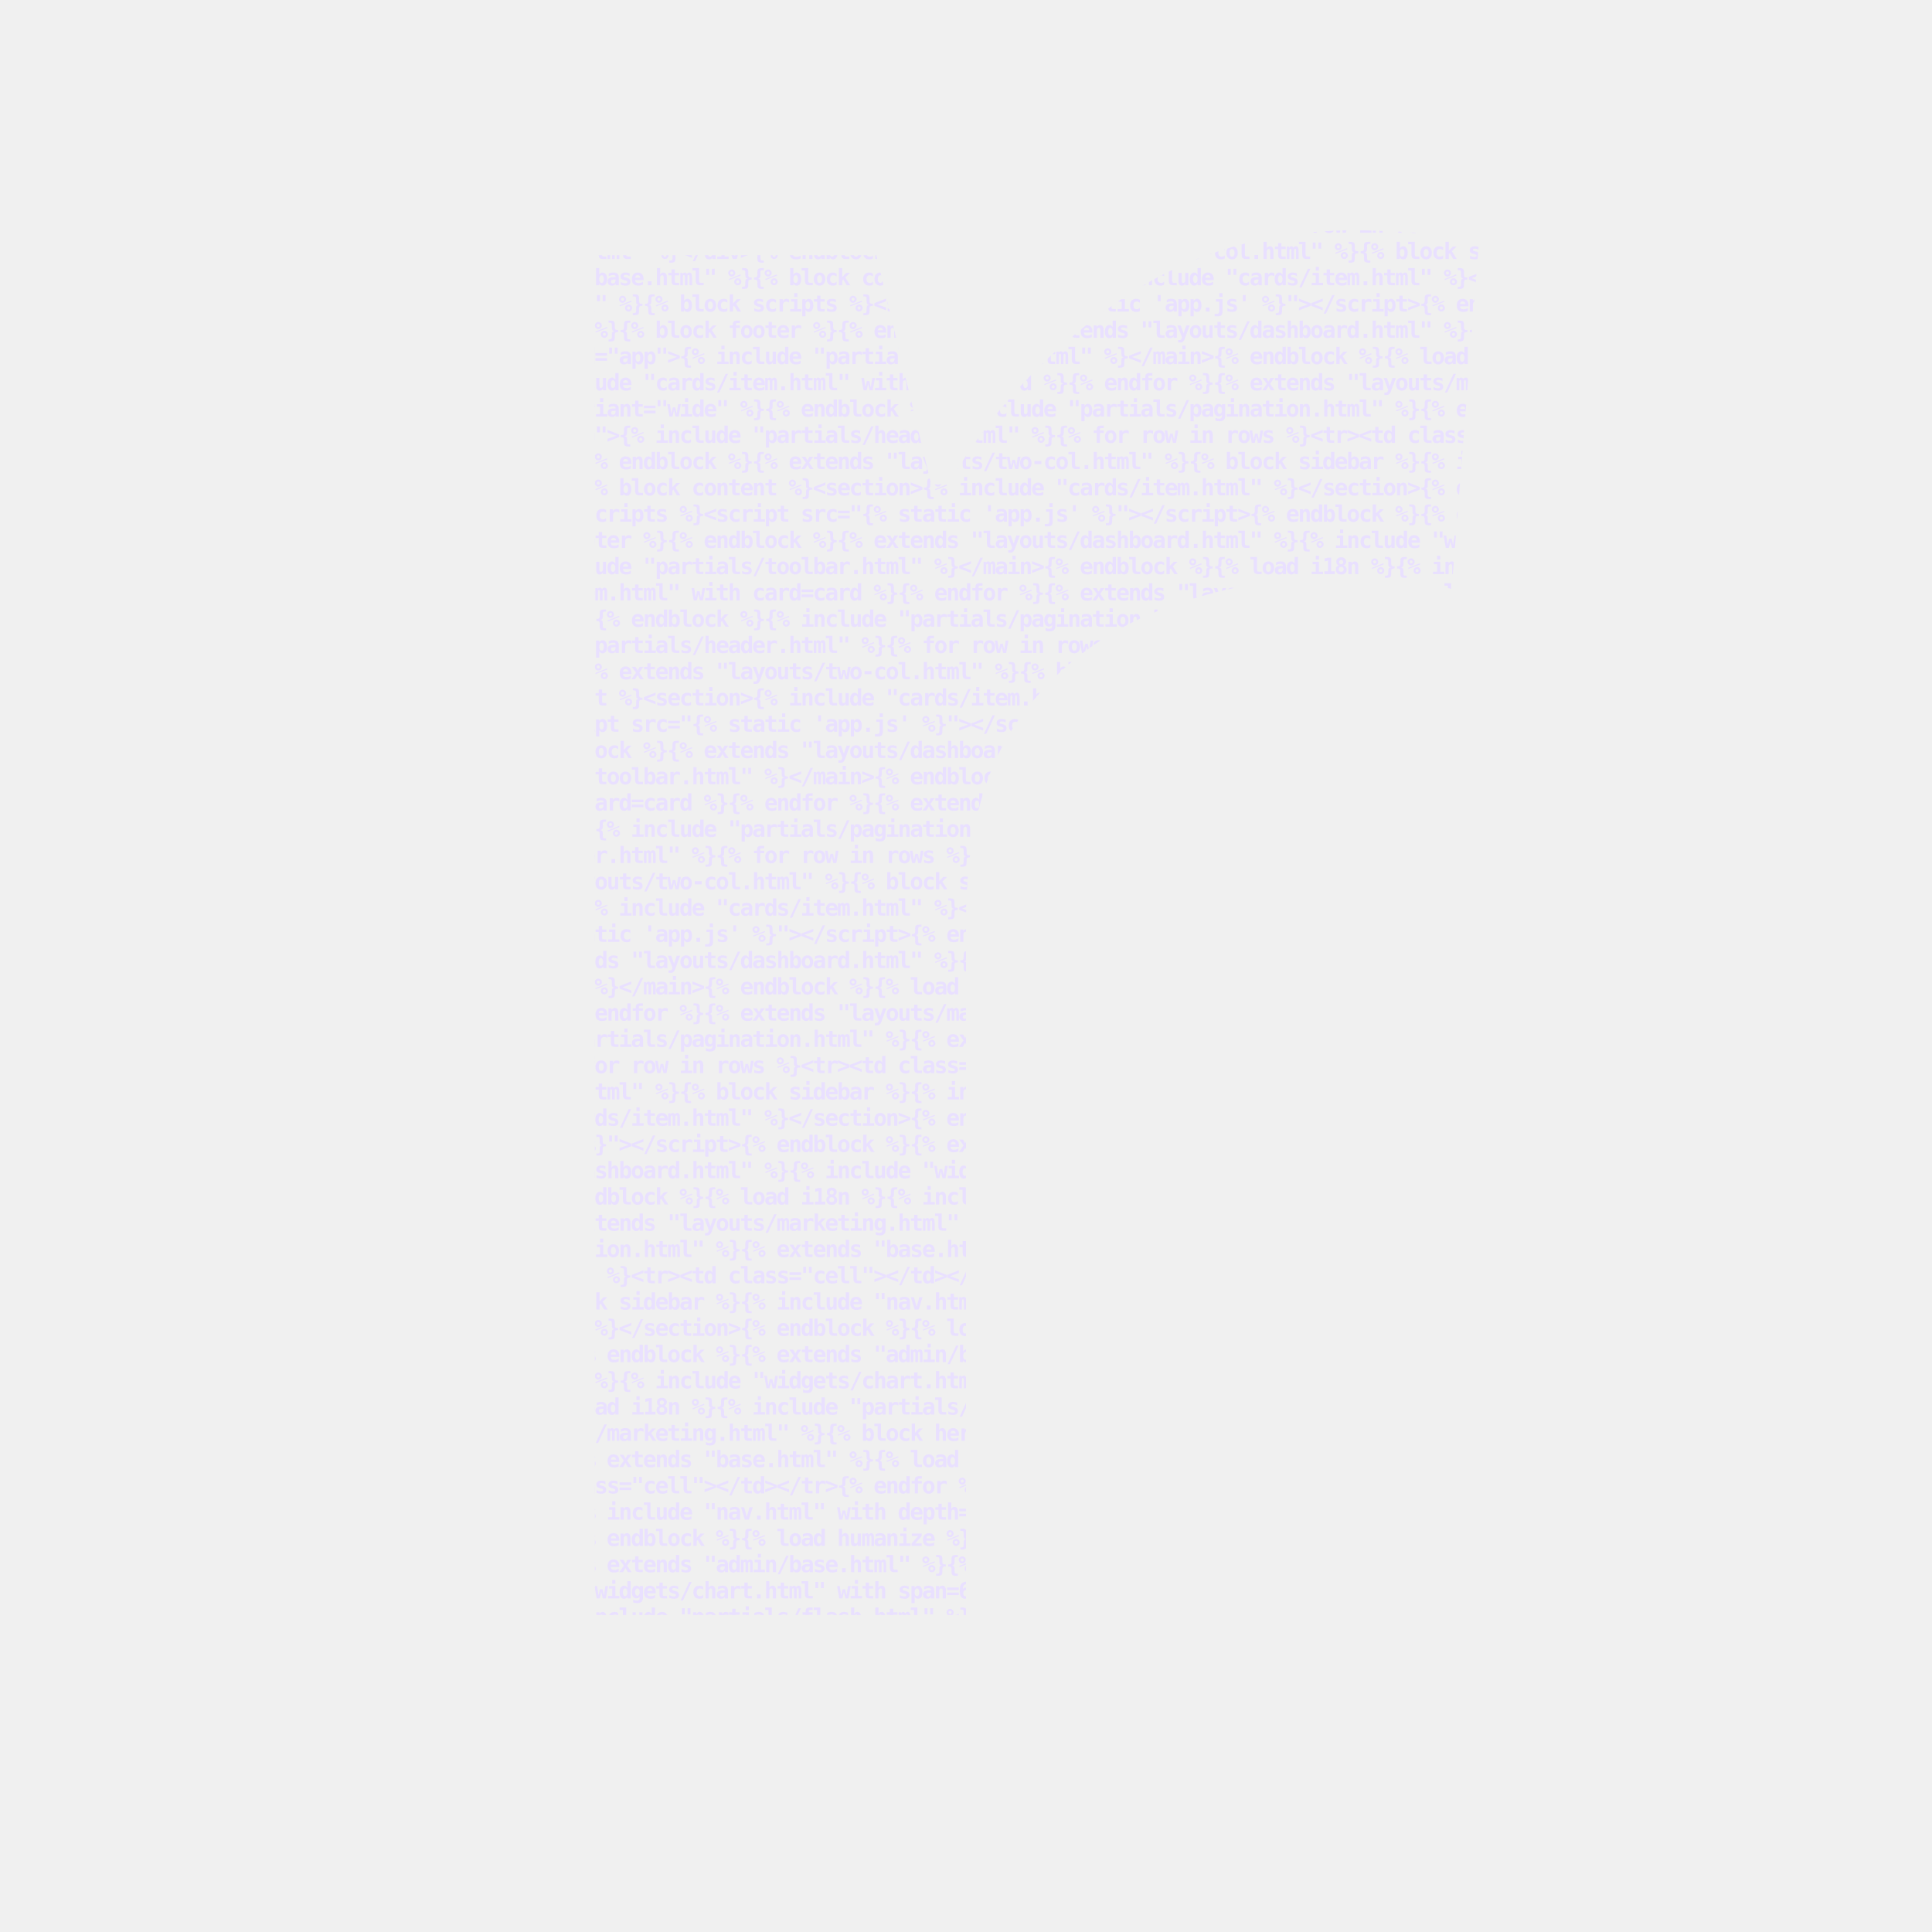
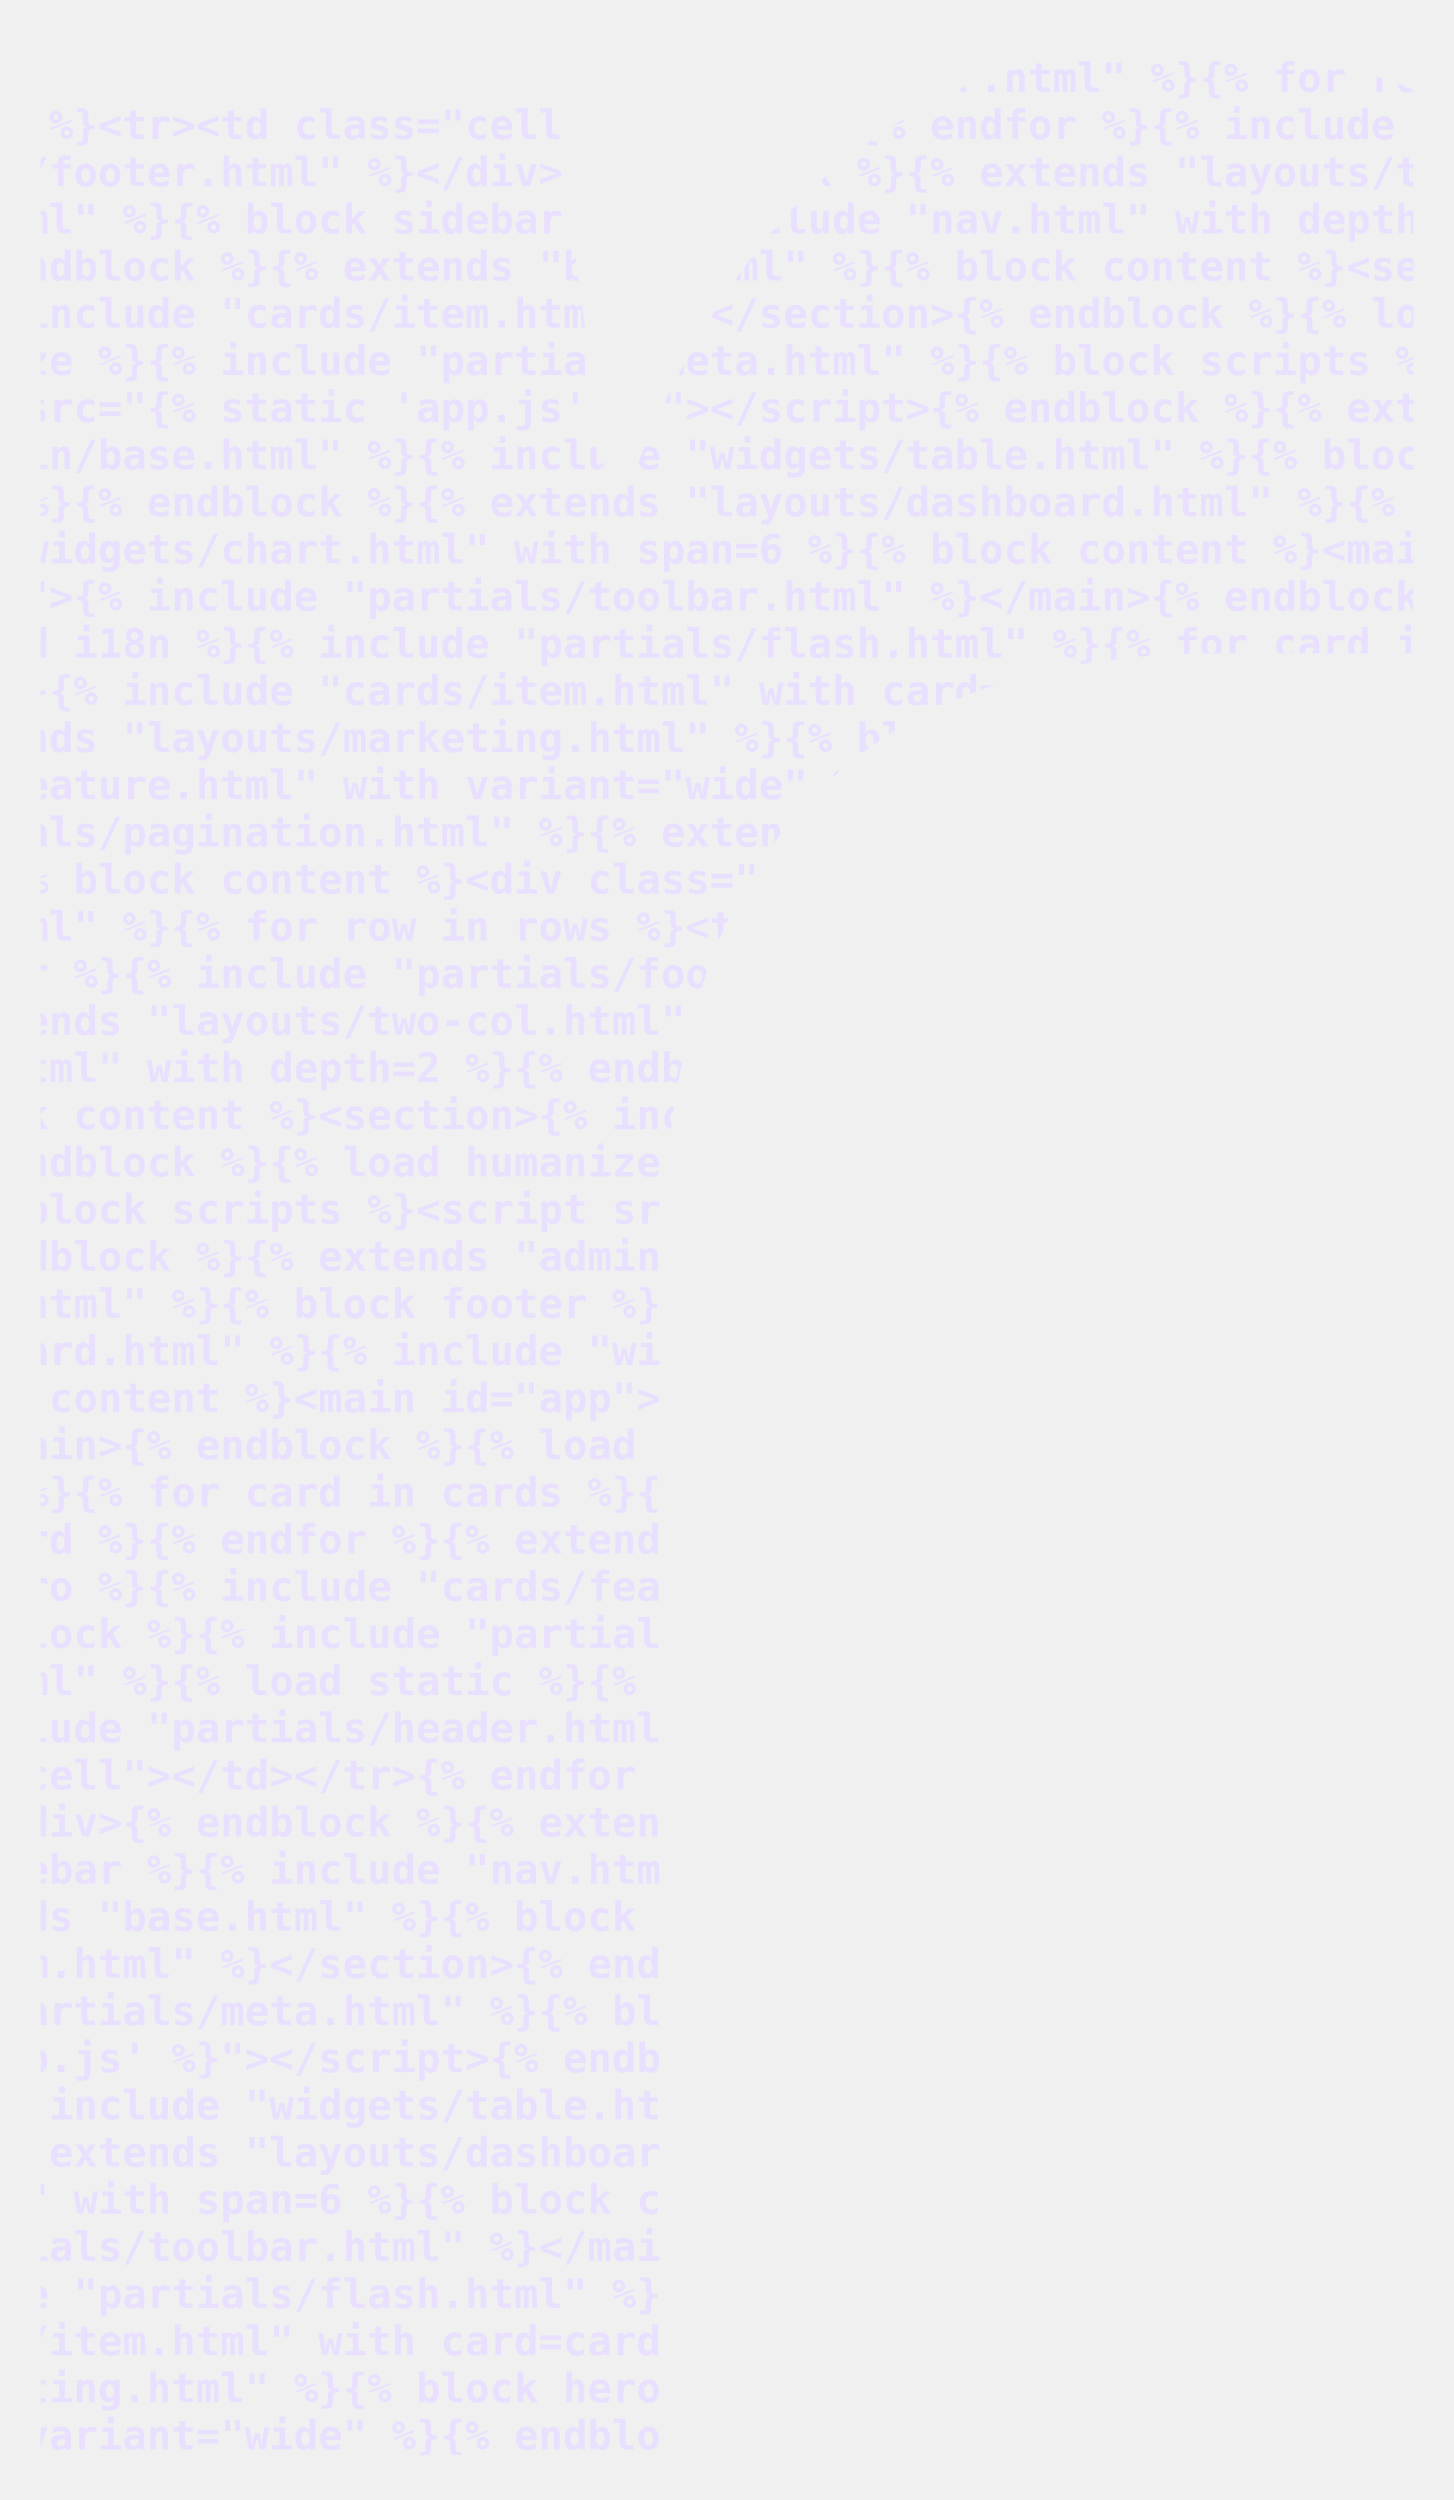
- <svg xmlns="http://www.w3.org/2000/svg" viewBox="0 0 256 256" width="256" height="256" role="img" aria-label="resolve">
+ <svg xmlns="http://www.w3.org/2000/svg" viewBox="0 0 107.3 183.9" width="107" height="184" role="img" aria-label="resolve">
  <defs>
-     <mask id="word" maskUnits="userSpaceOnUse" x="0" y="0" width="256" height="256">
-       <rect x="0" y="0" width="256" height="256" fill="#000" />
-       <text x="128" y="214" text-anchor="middle" font-family="Archivo, sans-serif" font-size="330" font-weight="700" letter-spacing="-2" fill="#fff">r</text>
+     <mask id="i" maskUnits="userSpaceOnUse" x="0" y="0" width="107.3" height="183.9">
+       <rect x="0" y="0" width="107.3" height="183.9" fill="#000" />
+       <path transform="translate(-18.12 180.90)" d="M66.99 0L21.12 0L21.12-173.58L59.07-173.58L62.70-146.52L65.01-146.52Q68.31-155.10 73.59-162.20Q78.87-169.29 86.79-173.58Q94.71-177.87 105.27-177.87L105.27-177.87Q110.88-177.87 115.50-176.72Q120.12-175.56 122.43-174.57L122.43-174.57L122.43-132.99L108.24-132.99Q98.01-132.99 90.26-130.19Q82.50-127.38 77.22-121.44Q71.94-115.50 69.47-106.92Q66.99-98.34 66.99-86.79L66.99-86.79L66.99 0Z" fill="#fff" />
    </mask>
  </defs>
-   <g mask="url(#word)">
-     <text font-family="'JetBrains Mono', ui-monospace, monospace" font-size="3" font-weight="700" letter-spacing="-0.2" fill="#E9E0FF" xml:space="preserve">
-       <tspan x="0" y="3.00">{% extends "base.html" %}{% load static %}{% block content %}&lt;div class="wrap"&gt;{% include "partials/header.html" %}{% for row in rows %}&lt;tr&gt;&lt;td c</tspan>
-       <tspan x="0" y="6.48">lass="cell"&gt;&lt;/td&gt;&lt;/tr&gt;{% endfor %}{% include "partials/footer.html" %}&lt;/div&gt;{% endblock %}{% extends "layouts/two-col.html" %}{% block sidebar %}</tspan>
-       <tspan x="0" y="9.96">{% include "nav.html" with depth=2 %}{% endblock %}{% extends "base.html" %}{% block content %}&lt;section&gt;{% include "cards/item.html" %}&lt;/section&gt;</tspan>
-       <tspan x="0" y="13.44">{% endblock %}{% load humanize %}{% include "partials/meta.html" %}{% block scripts %}&lt;script src="{% static 'app.js' %}"&gt;&lt;/script&gt;{% endblock %}</tspan>
-       <tspan x="0" y="16.92">{% extends "admin/base.html" %}{% include "widgets/table.html" %}{% block footer %}{% endblock %}{% extends "layouts/dashboard.html" %}{% include</tspan>
-       <tspan x="0" y="20.40"> "widgets/chart.html" with span=6 %}{% block content %}&lt;main id="app"&gt;{% include "partials/toolbar.html" %}&lt;/main&gt;{% endblock %}{% load i18n %}{%</tspan>
-       <tspan x="0" y="23.88"> include "partials/flash.html" %}{% for card in cards %}{% include "cards/item.html" with card=card %}{% endfor %}{% extends "layouts/marketing.h</tspan>
-       <tspan x="0" y="27.36">tml" %}{% block hero %}{% include "cards/feature.html" with variant="wide" %}{% endblock %}{% include "partials/pagination.html" %}{% extends "ba</tspan>
-       <tspan x="0" y="30.84">se.html" %}{% load static %}{% block content %}&lt;div class="wrap"&gt;{% include "partials/header.html" %}{% for row in rows %}&lt;tr&gt;&lt;td class="cell"&gt;&lt;/</tspan>
-       <tspan x="0" y="34.32">td&gt;&lt;/tr&gt;{% endfor %}{% include "partials/footer.html" %}&lt;/div&gt;{% endblock %}{% extends "layouts/two-col.html" %}{% block sidebar %}{% include "na</tspan>
-       <tspan x="0" y="37.80">v.html" with depth=2 %}{% endblock %}{% extends "base.html" %}{% block content %}&lt;section&gt;{% include "cards/item.html" %}&lt;/section&gt;{% endblock %}</tspan>
-       <tspan x="0" y="41.28">{% load humanize %}{% include "partials/meta.html" %}{% block scripts %}&lt;script src="{% static 'app.js' %}"&gt;&lt;/script&gt;{% endblock %}{% extends "ad</tspan>
-       <tspan x="0" y="44.76">min/base.html" %}{% include "widgets/table.html" %}{% block footer %}{% endblock %}{% extends "layouts/dashboard.html" %}{% include "widgets/char</tspan>
-       <tspan x="0" y="48.24">t.html" with span=6 %}{% block content %}&lt;main id="app"&gt;{% include "partials/toolbar.html" %}&lt;/main&gt;{% endblock %}{% load i18n %}{% include "part</tspan>
-       <tspan x="0" y="51.72">ials/flash.html" %}{% for card in cards %}{% include "cards/item.html" with card=card %}{% endfor %}{% extends "layouts/marketing.html" %}{% bloc</tspan>
-       <tspan x="0" y="55.20">k hero %}{% include "cards/feature.html" with variant="wide" %}{% endblock %}{% include "partials/pagination.html" %}{% extends "base.html" %}{% </tspan>
-       <tspan x="0" y="58.68">load static %}{% block content %}&lt;div class="wrap"&gt;{% include "partials/header.html" %}{% for row in rows %}&lt;tr&gt;&lt;td class="cell"&gt;&lt;/td&gt;&lt;/tr&gt;{% end</tspan>
-       <tspan x="0" y="62.16">for %}{% include "partials/footer.html" %}&lt;/div&gt;{% endblock %}{% extends "layouts/two-col.html" %}{% block sidebar %}{% include "nav.html" with d</tspan>
-       <tspan x="0" y="65.64">epth=2 %}{% endblock %}{% extends "base.html" %}{% block content %}&lt;section&gt;{% include "cards/item.html" %}&lt;/section&gt;{% endblock %}{% load humani</tspan>
-       <tspan x="0" y="69.12">ze %}{% include "partials/meta.html" %}{% block scripts %}&lt;script src="{% static 'app.js' %}"&gt;&lt;/script&gt;{% endblock %}{% extends "admin/base.html"</tspan>
-       <tspan x="0" y="72.60"> %}{% include "widgets/table.html" %}{% block footer %}{% endblock %}{% extends "layouts/dashboard.html" %}{% include "widgets/chart.html" with s</tspan>
-       <tspan x="0" y="76.08">pan=6 %}{% block content %}&lt;main id="app"&gt;{% include "partials/toolbar.html" %}&lt;/main&gt;{% endblock %}{% load i18n %}{% include "partials/flash.htm</tspan>
-       <tspan x="0" y="79.56">l" %}{% for card in cards %}{% include "cards/item.html" with card=card %}{% endfor %}{% extends "layouts/marketing.html" %}{% block hero %}{% in</tspan>
-       <tspan x="0" y="83.04">clude "cards/feature.html" with variant="wide" %}{% endblock %}{% include "partials/pagination.html" %}{% extends "base.html" %}{% load static %}</tspan>
-       <tspan x="0" y="86.52">{% block content %}&lt;div class="wrap"&gt;{% include "partials/header.html" %}{% for row in rows %}&lt;tr&gt;&lt;td class="cell"&gt;&lt;/td&gt;&lt;/tr&gt;{% endfor %}{% inclu</tspan>
-       <tspan x="0" y="90.00">de "partials/footer.html" %}&lt;/div&gt;{% endblock %}{% extends "layouts/two-col.html" %}{% block sidebar %}{% include "nav.html" with depth=2 %}{% en</tspan>
-       <tspan x="0" y="93.48">dblock %}{% extends "base.html" %}{% block content %}&lt;section&gt;{% include "cards/item.html" %}&lt;/section&gt;{% endblock %}{% load humanize %}{% includ</tspan>
-       <tspan x="0" y="96.96">e "partials/meta.html" %}{% block scripts %}&lt;script src="{% static 'app.js' %}"&gt;&lt;/script&gt;{% endblock %}{% extends "admin/base.html" %}{% include </tspan>
-       <tspan x="0" y="100.44">"widgets/table.html" %}{% block footer %}{% endblock %}{% extends "layouts/dashboard.html" %}{% include "widgets/chart.html" with span=6 %}{% blo</tspan>
-       <tspan x="0" y="103.92">ck content %}&lt;main id="app"&gt;{% include "partials/toolbar.html" %}&lt;/main&gt;{% endblock %}{% load i18n %}{% include "partials/flash.html" %}{% for ca</tspan>
-       <tspan x="0" y="107.40">rd in cards %}{% include "cards/item.html" with card=card %}{% endfor %}{% extends "layouts/marketing.html" %}{% block hero %}{% include "cards/f</tspan>
-       <tspan x="0" y="110.88">eature.html" with variant="wide" %}{% endblock %}{% include "partials/pagination.html" %}{% extends "base.html" %}{% load static %}{% block conte</tspan>
-       <tspan x="0" y="114.36">nt %}&lt;div class="wrap"&gt;{% include "partials/header.html" %}{% for row in rows %}&lt;tr&gt;&lt;td class="cell"&gt;&lt;/td&gt;&lt;/tr&gt;{% endfor %}{% include "partials/f</tspan>
-       <tspan x="0" y="117.84">ooter.html" %}&lt;/div&gt;{% endblock %}{% extends "layouts/two-col.html" %}{% block sidebar %}{% include "nav.html" with depth=2 %}{% endblock %}{% ex</tspan>
-       <tspan x="0" y="121.32">tends "base.html" %}{% block content %}&lt;section&gt;{% include "cards/item.html" %}&lt;/section&gt;{% endblock %}{% load humanize %}{% include "partials/me</tspan>
-       <tspan x="0" y="124.80">ta.html" %}{% block scripts %}&lt;script src="{% static 'app.js' %}"&gt;&lt;/script&gt;{% endblock %}{% extends "admin/base.html" %}{% include "widgets/table</tspan>
-       <tspan x="0" y="128.28">.html" %}{% block footer %}{% endblock %}{% extends "layouts/dashboard.html" %}{% include "widgets/chart.html" with span=6 %}{% block content %}&lt;</tspan>
-       <tspan x="0" y="131.76">main id="app"&gt;{% include "partials/toolbar.html" %}&lt;/main&gt;{% endblock %}{% load i18n %}{% include "partials/flash.html" %}{% for card in cards %}</tspan>
-       <tspan x="0" y="135.24">{% include "cards/item.html" with card=card %}{% endfor %}{% extends "layouts/marketing.html" %}{% block hero %}{% include "cards/feature.html" w</tspan>
-       <tspan x="0" y="138.72">ith variant="wide" %}{% endblock %}{% include "partials/pagination.html" %}{% extends "base.html" %}{% load static %}{% block content %}&lt;div clas</tspan>
-       <tspan x="0" y="142.20">s="wrap"&gt;{% include "partials/header.html" %}{% for row in rows %}&lt;tr&gt;&lt;td class="cell"&gt;&lt;/td&gt;&lt;/tr&gt;{% endfor %}{% include "partials/footer.html" %}</tspan>
-       <tspan x="0" y="145.68">&lt;/div&gt;{% endblock %}{% extends "layouts/two-col.html" %}{% block sidebar %}{% include "nav.html" with depth=2 %}{% endblock %}{% extends "base.ht</tspan>
-       <tspan x="0" y="149.16">ml" %}{% block content %}&lt;section&gt;{% include "cards/item.html" %}&lt;/section&gt;{% endblock %}{% load humanize %}{% include "partials/meta.html" %}{% </tspan>
-       <tspan x="0" y="152.64">block scripts %}&lt;script src="{% static 'app.js' %}"&gt;&lt;/script&gt;{% endblock %}{% extends "admin/base.html" %}{% include "widgets/table.html" %}{% bl</tspan>
-       <tspan x="0" y="156.12">ock footer %}{% endblock %}{% extends "layouts/dashboard.html" %}{% include "widgets/chart.html" with span=6 %}{% block content %}&lt;main id="app"&gt;</tspan>
-       <tspan x="0" y="159.60">{% include "partials/toolbar.html" %}&lt;/main&gt;{% endblock %}{% load i18n %}{% include "partials/flash.html" %}{% for card in cards %}{% include "ca</tspan>
-       <tspan x="0" y="163.08">rds/item.html" with card=card %}{% endfor %}{% extends "layouts/marketing.html" %}{% block hero %}{% include "cards/feature.html" with variant="w</tspan>
-       <tspan x="0" y="166.56">ide" %}{% endblock %}{% include "partials/pagination.html" %}{% extends "base.html" %}{% load static %}{% block content %}&lt;div class="wrap"&gt;{% in</tspan>
-       <tspan x="0" y="170.04">clude "partials/header.html" %}{% for row in rows %}&lt;tr&gt;&lt;td class="cell"&gt;&lt;/td&gt;&lt;/tr&gt;{% endfor %}{% include "partials/footer.html" %}&lt;/div&gt;{% endbl</tspan>
-       <tspan x="0" y="173.52">ock %}{% extends "layouts/two-col.html" %}{% block sidebar %}{% include "nav.html" with depth=2 %}{% endblock %}{% extends "base.html" %}{% block</tspan>
-       <tspan x="0" y="177.00"> content %}&lt;section&gt;{% include "cards/item.html" %}&lt;/section&gt;{% endblock %}{% load humanize %}{% include "partials/meta.html" %}{% block scripts </tspan>
-       <tspan x="0" y="180.48">%}&lt;script src="{% static 'app.js' %}"&gt;&lt;/script&gt;{% endblock %}{% extends "admin/base.html" %}{% include "widgets/table.html" %}{% block footer %}{</tspan>
-       <tspan x="0" y="183.96">% endblock %}{% extends "layouts/dashboard.html" %}{% include "widgets/chart.html" with span=6 %}{% block content %}&lt;main id="app"&gt;{% include "pa</tspan>
-       <tspan x="0" y="187.44">rtials/toolbar.html" %}&lt;/main&gt;{% endblock %}{% load i18n %}{% include "partials/flash.html" %}{% for card in cards %}{% include "cards/item.html"</tspan>
-       <tspan x="0" y="190.92"> with card=card %}{% endfor %}{% extends "layouts/marketing.html" %}{% block hero %}{% include "cards/feature.html" with variant="wide" %}{% endb</tspan>
-       <tspan x="0" y="194.40">lock %}{% include "partials/pagination.html" %}{% extends "base.html" %}{% load static %}{% block content %}&lt;div class="wrap"&gt;{% include "partial</tspan>
-       <tspan x="0" y="197.88">s/header.html" %}{% for row in rows %}&lt;tr&gt;&lt;td class="cell"&gt;&lt;/td&gt;&lt;/tr&gt;{% endfor %}{% include "partials/footer.html" %}&lt;/div&gt;{% endblock %}{% exten</tspan>
-       <tspan x="0" y="201.36">ds "layouts/two-col.html" %}{% block sidebar %}{% include "nav.html" with depth=2 %}{% endblock %}{% extends "base.html" %}{% block content %}&lt;se</tspan>
-       <tspan x="0" y="204.84">ction&gt;{% include "cards/item.html" %}&lt;/section&gt;{% endblock %}{% load humanize %}{% include "partials/meta.html" %}{% block scripts %}&lt;script src=</tspan>
-       <tspan x="0" y="208.32">"{% static 'app.js' %}"&gt;&lt;/script&gt;{% endblock %}{% extends "admin/base.html" %}{% include "widgets/table.html" %}{% block footer %}{% endblock %}{</tspan>
-       <tspan x="0" y="211.80">% extends "layouts/dashboard.html" %}{% include "widgets/chart.html" with span=6 %}{% block content %}&lt;main id="app"&gt;{% include "partials/toolbar</tspan>
-       <tspan x="0" y="215.28">.html" %}&lt;/main&gt;{% endblock %}{% load i18n %}{% include "partials/flash.html" %}{% for card in cards %}{% include "cards/item.html" with card=car</tspan>
-       <tspan x="0" y="218.76">d %}{% endfor %}{% extends "layouts/marketing.html" %}{% block hero %}{% include "cards/feature.html" with variant="wide" %}{% endblock %}{% incl</tspan>
-       <tspan x="0" y="222.24">ude "partials/pagination.html" %}{% extends "base.html" %}{% load static %}{% block content %}&lt;div class="wrap"&gt;{% include "partials/header.html"</tspan>
-       <tspan x="0" y="225.72"> %}{% for row in rows %}&lt;tr&gt;&lt;td class="cell"&gt;&lt;/td&gt;&lt;/tr&gt;{% endfor %}{% include "partials/footer.html" %}&lt;/div&gt;{% endblock %}{% extends "layouts/tw</tspan>
-       <tspan x="0" y="229.20">o-col.html" %}{% block sidebar %}{% include "nav.html" with depth=2 %}{% endblock %}{% extends "base.html" %}{% block content %}&lt;section&gt;{% inclu</tspan>
-       <tspan x="0" y="232.68">de "cards/item.html" %}&lt;/section&gt;{% endblock %}{% load humanize %}{% include "partials/meta.html" %}{% block scripts %}&lt;script src="{% static 'ap</tspan>
-       <tspan x="0" y="236.16">p.js' %}"&gt;&lt;/script&gt;{% endblock %}{% extends "admin/base.html" %}{% include "widgets/table.html" %}{% block footer %}{% endblock %}{% extends "lay</tspan>
-       <tspan x="0" y="239.64">outs/dashboard.html" %}{% include "widgets/chart.html" with span=6 %}{% block content %}&lt;main id="app"&gt;{% include "partials/toolbar.html" %}&lt;/mai</tspan>
-       <tspan x="0" y="243.12">n&gt;{% endblock %}{% load i18n %}{% include "partials/flash.html" %}{% for card in cards %}{% include "cards/item.html" with card=card %}{% endfor </tspan>
-       <tspan x="0" y="246.60">%}{% extends "layouts/marketing.html" %}{% block hero %}{% include "cards/feature.html" with variant="wide" %}{% endblock %}{% include "partials/</tspan>
-       <tspan x="0" y="250.08">pagination.html" %}{% extends "base.html" %}{% load static %}{% block content %}&lt;div class="wrap"&gt;{% include "partials/header.html" %}{% for row </tspan>
-       <tspan x="0" y="253.56">in rows %}&lt;tr&gt;&lt;td class="cell"&gt;&lt;/td&gt;&lt;/tr&gt;{% endfor %}{% include "partials/footer.html" %}&lt;/div&gt;{% endblock %}{% extends "layouts/two-col.html" %}</tspan>
-       <tspan x="0" y="257.04">{% block sidebar %}{% include "nav.html" with depth=2 %}{% endblock %}{% extends "base.html" %}{% block content %}&lt;section&gt;{% include "cards/item</tspan>
-       <tspan x="0" y="260.52">.html" %}&lt;/section&gt;{% endblock %}{% load humanize %}{% include "partials/meta.html" %}{% block scripts %}&lt;script src="{% static 'app.js' %}"&gt;&lt;/sc</tspan>
+   <g mask="url(#i)">
+     <text font-family="ui-monospace, 'JetBrains Mono', 'SFMono-Regular', Menlo, Consolas, monospace" font-size="3" font-weight="700" fill="#E9E0FF" xml:space="preserve">
+       <tspan x="0" y="3.00">{% extends "base.html" %}{% load static %}{% block content %}&lt;div </tspan>
+       <tspan x="0" y="6.48">class="wrap"&gt;{% include "partials/header.html" %}{% for row in row</tspan>
+       <tspan x="0" y="9.96">s %}&lt;tr&gt;&lt;td class="cell"&gt;&lt;/td&gt;&lt;/tr&gt;{% endfor %}{% include "partial</tspan>
+       <tspan x="0" y="13.44">s/footer.html" %}&lt;/div&gt;{% endblock %}{% extends "layouts/two-col.h</tspan>
+       <tspan x="0" y="16.92">tml" %}{% block sidebar %}{% include "nav.html" with depth=2 %}{% </tspan>
+       <tspan x="0" y="20.40">endblock %}{% extends "base.html" %}{% block content %}&lt;section&gt;{%</tspan>
+       <tspan x="0" y="23.88"> include "cards/item.html" %}&lt;/section&gt;{% endblock %}{% load human</tspan>
+       <tspan x="0" y="27.36">ize %}{% include "partials/meta.html" %}{% block scripts %}&lt;script</tspan>
+       <tspan x="0" y="30.84"> src="{% static 'app.js' %}"&gt;&lt;/script&gt;{% endblock %}{% extends "ad</tspan>
+       <tspan x="0" y="34.32">min/base.html" %}{% include "widgets/table.html" %}{% block footer</tspan>
+       <tspan x="0" y="37.80"> %}{% endblock %}{% extends "layouts/dashboard.html" %}{% include </tspan>
+       <tspan x="0" y="41.28">"widgets/chart.html" with span=6 %}{% block content %}&lt;main id="ap</tspan>
+       <tspan x="0" y="44.76">p"&gt;{% include "partials/toolbar.html" %}&lt;/main&gt;{% endblock %}{% lo</tspan>
+       <tspan x="0" y="48.24">ad i18n %}{% include "partials/flash.html" %}{% for card in cards </tspan>
+       <tspan x="0" y="51.72">%}{% include "cards/item.html" with card=card %}{% endfor %}{% ext</tspan>
+       <tspan x="0" y="55.20">ends "layouts/marketing.html" %}{% block hero %}{% include "cards/</tspan>
+       <tspan x="0" y="58.68">feature.html" with variant="wide" %}{% endblock %}{% include "part</tspan>
+       <tspan x="0" y="62.16">ials/pagination.html" %}{% extends "base.html" %}{% load static %}</tspan>
+       <tspan x="0" y="65.64">{% block content %}&lt;div class="wrap"&gt;{% include "partials/header.h</tspan>
+       <tspan x="0" y="69.12">tml" %}{% for row in rows %}&lt;tr&gt;&lt;td class="cell"&gt;&lt;/td&gt;&lt;/tr&gt;{% endf</tspan>
+       <tspan x="0" y="72.60">or %}{% include "partials/footer.html" %}&lt;/div&gt;{% endblock %}{% ex</tspan>
+       <tspan x="0" y="76.08">tends "layouts/two-col.html" %}{% block sidebar %}{% include "nav.</tspan>
+       <tspan x="0" y="79.56">html" with depth=2 %}{% endblock %}{% extends "base.html" %}{% blo</tspan>
+       <tspan x="0" y="83.04">ck content %}&lt;section&gt;{% include "cards/item.html" %}&lt;/section&gt;{% </tspan>
+       <tspan x="0" y="86.52">endblock %}{% load humanize %}{% include "partials/meta.html" %}{%</tspan>
+       <tspan x="0" y="90.00"> block scripts %}&lt;script src="{% static 'app.js' %}"&gt;&lt;/script&gt;{% e</tspan>
+       <tspan x="0" y="93.48">ndblock %}{% extends "admin/base.html" %}{% include "widgets/table</tspan>
+       <tspan x="0" y="96.96">.html" %}{% block footer %}{% endblock %}{% extends "layouts/dashb</tspan>
+       <tspan x="0" y="100.44">oard.html" %}{% include "widgets/chart.html" with span=6 %}{% bloc</tspan>
+       <tspan x="0" y="103.92">k content %}&lt;main id="app"&gt;{% include "partials/toolbar.html" %}&lt;/</tspan>
+       <tspan x="0" y="107.40">main&gt;{% endblock %}{% load i18n %}{% include "partials/flash.html"</tspan>
+       <tspan x="0" y="110.88"> %}{% for card in cards %}{% include "cards/item.html" with card=c</tspan>
+       <tspan x="0" y="114.36">ard %}{% endfor %}{% extends "layouts/marketing.html" %}{% block h</tspan>
+       <tspan x="0" y="117.84">ero %}{% include "cards/feature.html" with variant="wide" %}{% end</tspan>
+       <tspan x="0" y="121.32">block %}{% include "partials/pagination.html" %}{% extends "base.h</tspan>
+       <tspan x="0" y="124.80">tml" %}{% load static %}{% block content %}&lt;div class="wrap"&gt;{% in</tspan>
+       <tspan x="0" y="128.28">clude "partials/header.html" %}{% for row in rows %}&lt;tr&gt;&lt;td class=</tspan>
+       <tspan x="0" y="131.76">"cell"&gt;&lt;/td&gt;&lt;/tr&gt;{% endfor %}{% include "partials/footer.html" %}&lt;</tspan>
+       <tspan x="0" y="135.24">/div&gt;{% endblock %}{% extends "layouts/two-col.html" %}{% block si</tspan>
+       <tspan x="0" y="138.72">debar %}{% include "nav.html" with depth=2 %}{% endblock %}{% exte</tspan>
+       <tspan x="0" y="142.20">nds "base.html" %}{% block content %}&lt;section&gt;{% include "cards/it</tspan>
+       <tspan x="0" y="145.68">em.html" %}&lt;/section&gt;{% endblock %}{% load humanize %}{% include "</tspan>
+       <tspan x="0" y="149.16">partials/meta.html" %}{% block scripts %}&lt;script src="{% static 'a</tspan>
+       <tspan x="0" y="152.64">pp.js' %}"&gt;&lt;/script&gt;{% endblock %}{% extends "admin/base.html" %}{</tspan>
+       <tspan x="0" y="156.12">% include "widgets/table.html" %}{% block footer %}{% endblock %}{</tspan>
+       <tspan x="0" y="159.60">% extends "layouts/dashboard.html" %}{% include "widgets/chart.htm</tspan>
+       <tspan x="0" y="163.08">l" with span=6 %}{% block content %}&lt;main id="app"&gt;{% include "par</tspan>
+       <tspan x="0" y="166.56">tials/toolbar.html" %}&lt;/main&gt;{% endblock %}{% load i18n %}{% inclu</tspan>
+       <tspan x="0" y="170.04">de "partials/flash.html" %}{% for card in cards %}{% include "card</tspan>
+       <tspan x="0" y="173.52">s/item.html" with card=card %}{% endfor %}{% extends "layouts/mark</tspan>
+       <tspan x="0" y="177.00">eting.html" %}{% block hero %}{% include "cards/feature.html" with</tspan>
+       <tspan x="0" y="180.48"> variant="wide" %}{% endblock %}{% include "partials/pagination.ht</tspan>
+       <tspan x="0" y="183.96">ml" %}{% extends "base.html" %}{% load static %}{% block content %</tspan>
    </text>
  </g>
</svg>
